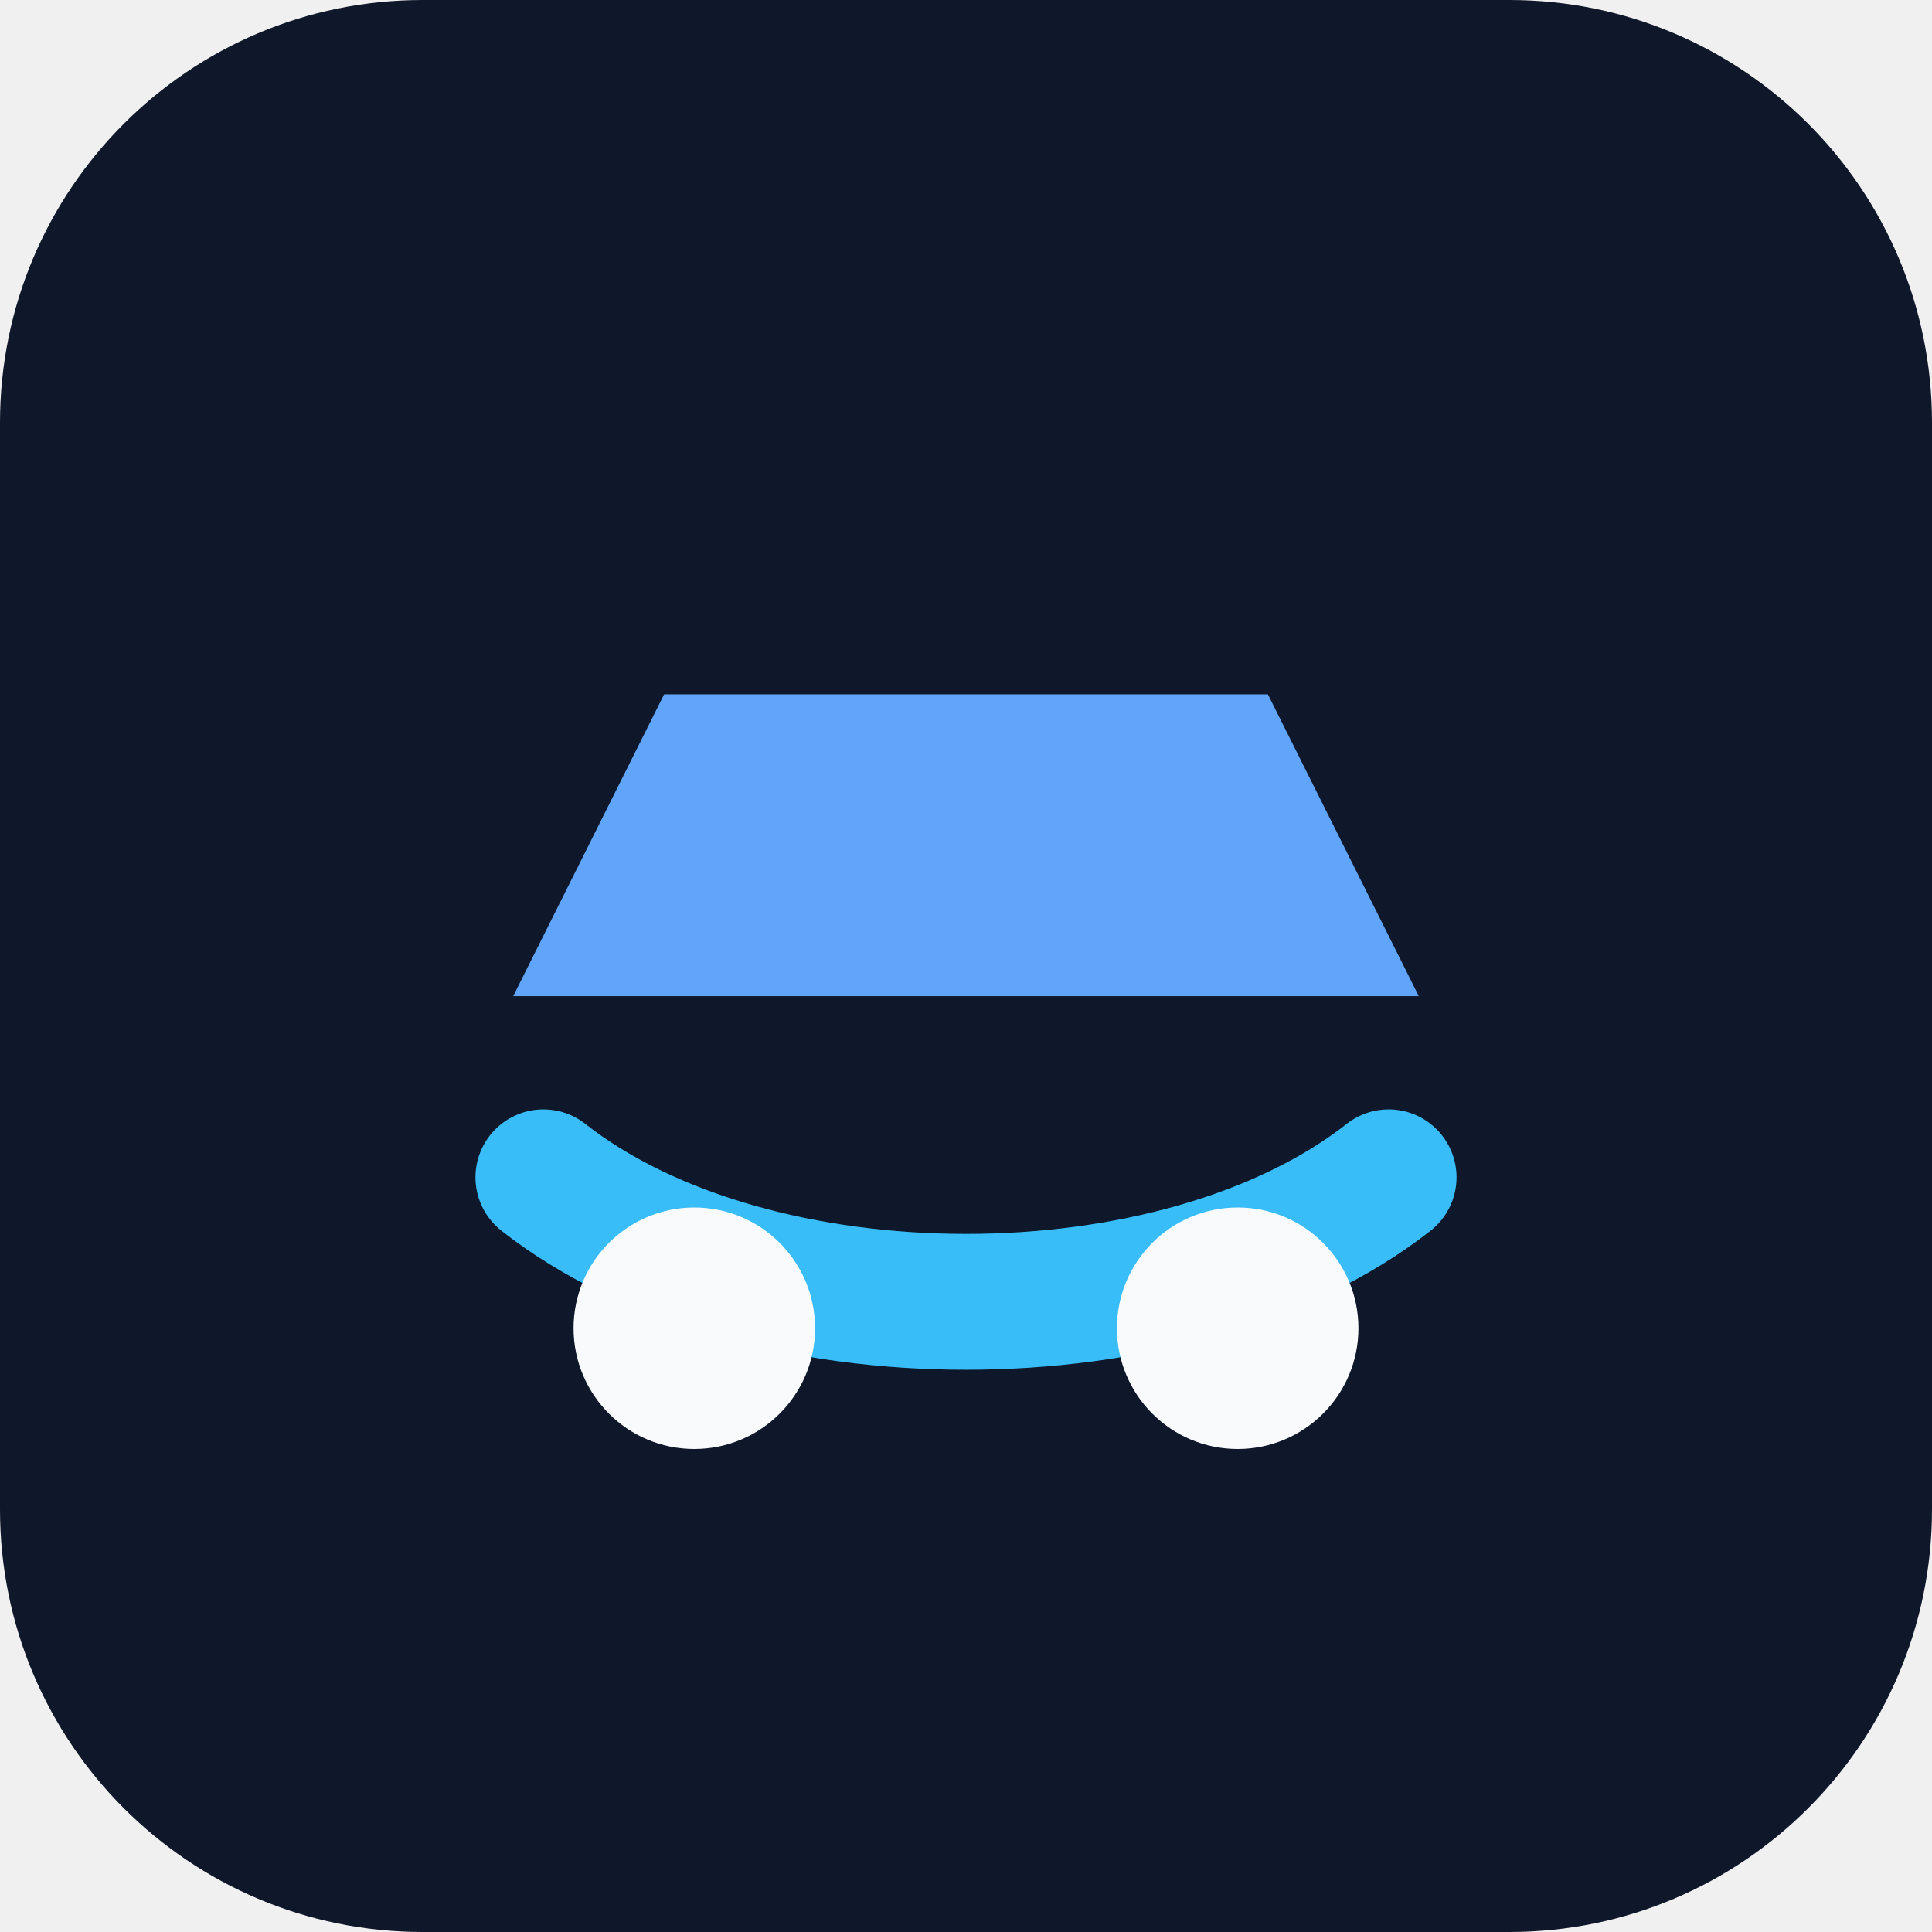
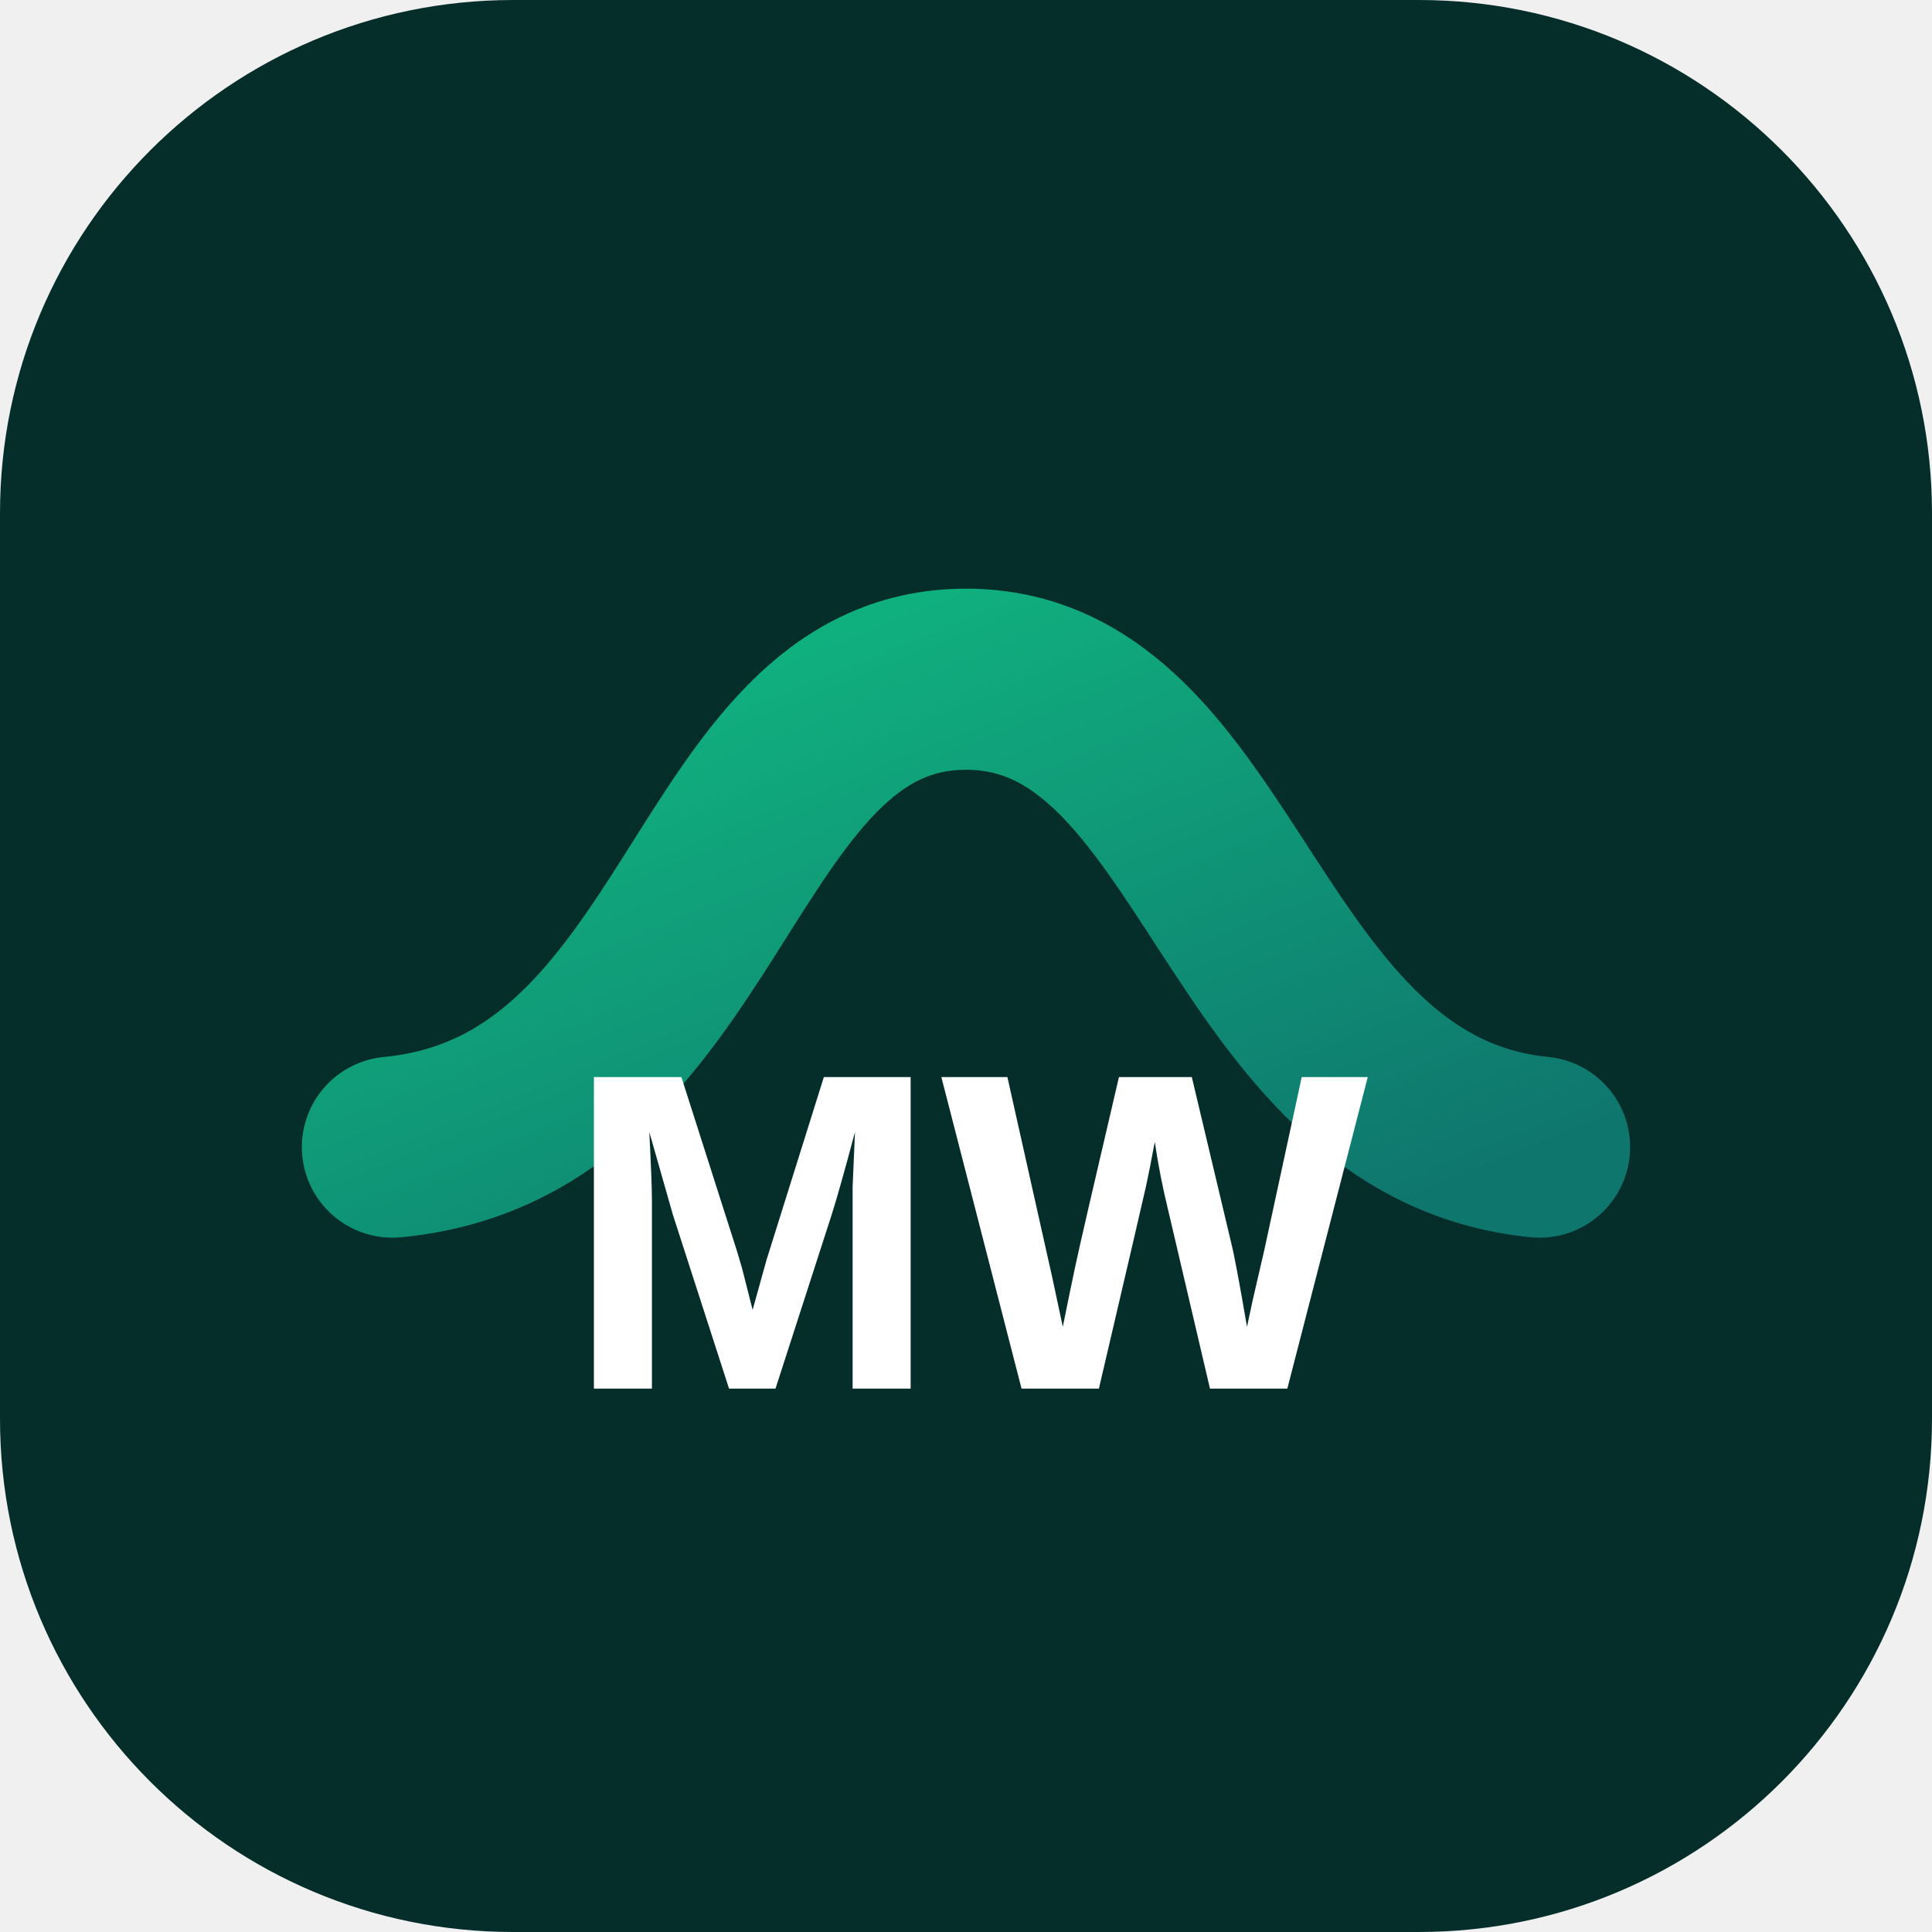
- <svg xmlns="http://www.w3.org/2000/svg" viewBox="0 0 256 256">
-   <rect width="256" height="256" rx="56" fill="#0f172a" />
-   <path d="M72 156c28 22 84 22 112 0" fill="none" stroke="#38bdf8" stroke-width="18" stroke-linecap="round" />
-   <path d="M88 92h80l20 40H68l20-40z" fill="#60a5fa" />
-   <circle cx="92" cy="176" r="16" fill="#f8fafc" />
-   <circle cx="164" cy="176" r="16" fill="#f8fafc" />
+ <svg xmlns="http://www.w3.org/2000/svg" viewBox="0 0 128 128">
+   <defs>
+     <linearGradient id="g" x1="0" x2="1" y1="0" y2="1">
+       <stop stop-color="#10b981" />
+       <stop offset="1" stop-color="#0f766e" />
+     </linearGradient>
+   </defs>
+   <rect width="128" height="128" rx="34" fill="#052e2b" />
+   <path d="M26 76c21-2 21-31 38-31s18 29 38 31" fill="none" stroke="url(#g)" stroke-width="12" stroke-linecap="round" />
+   <text x="64" y="92" text-anchor="middle" font-family="Arial, sans-serif" font-size="30" font-weight="900" fill="white">MW</text>
</svg>
